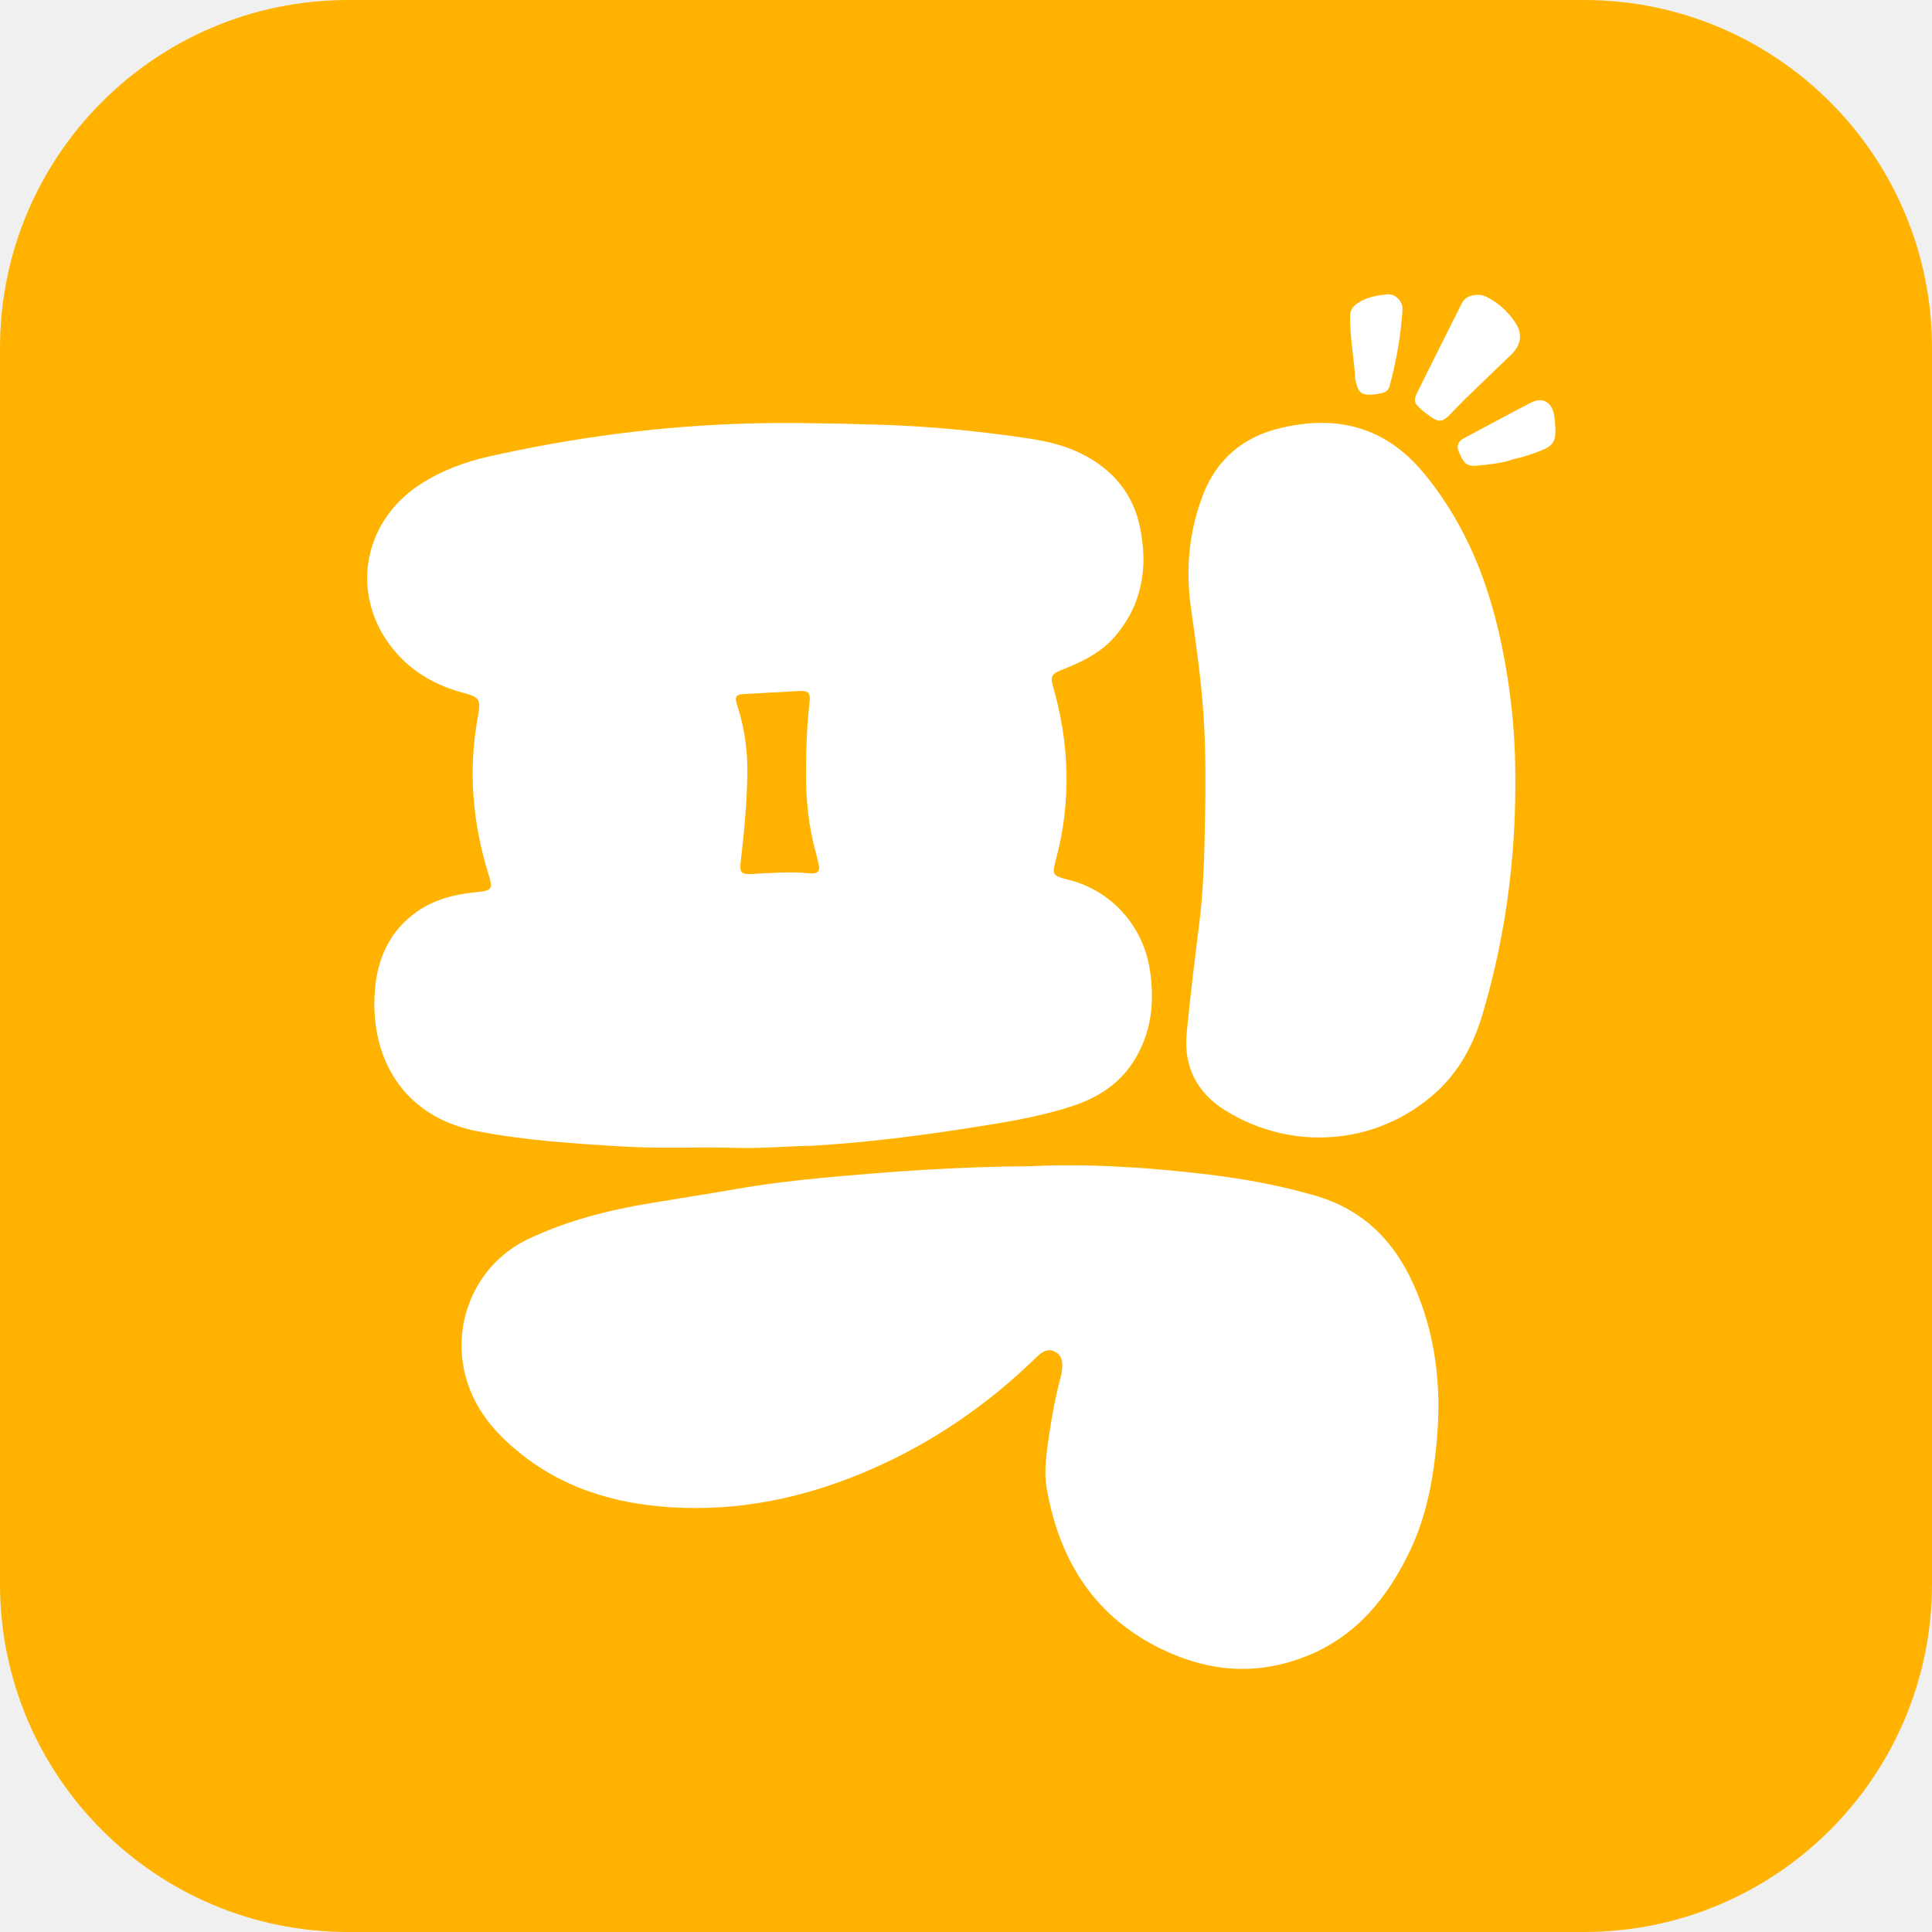
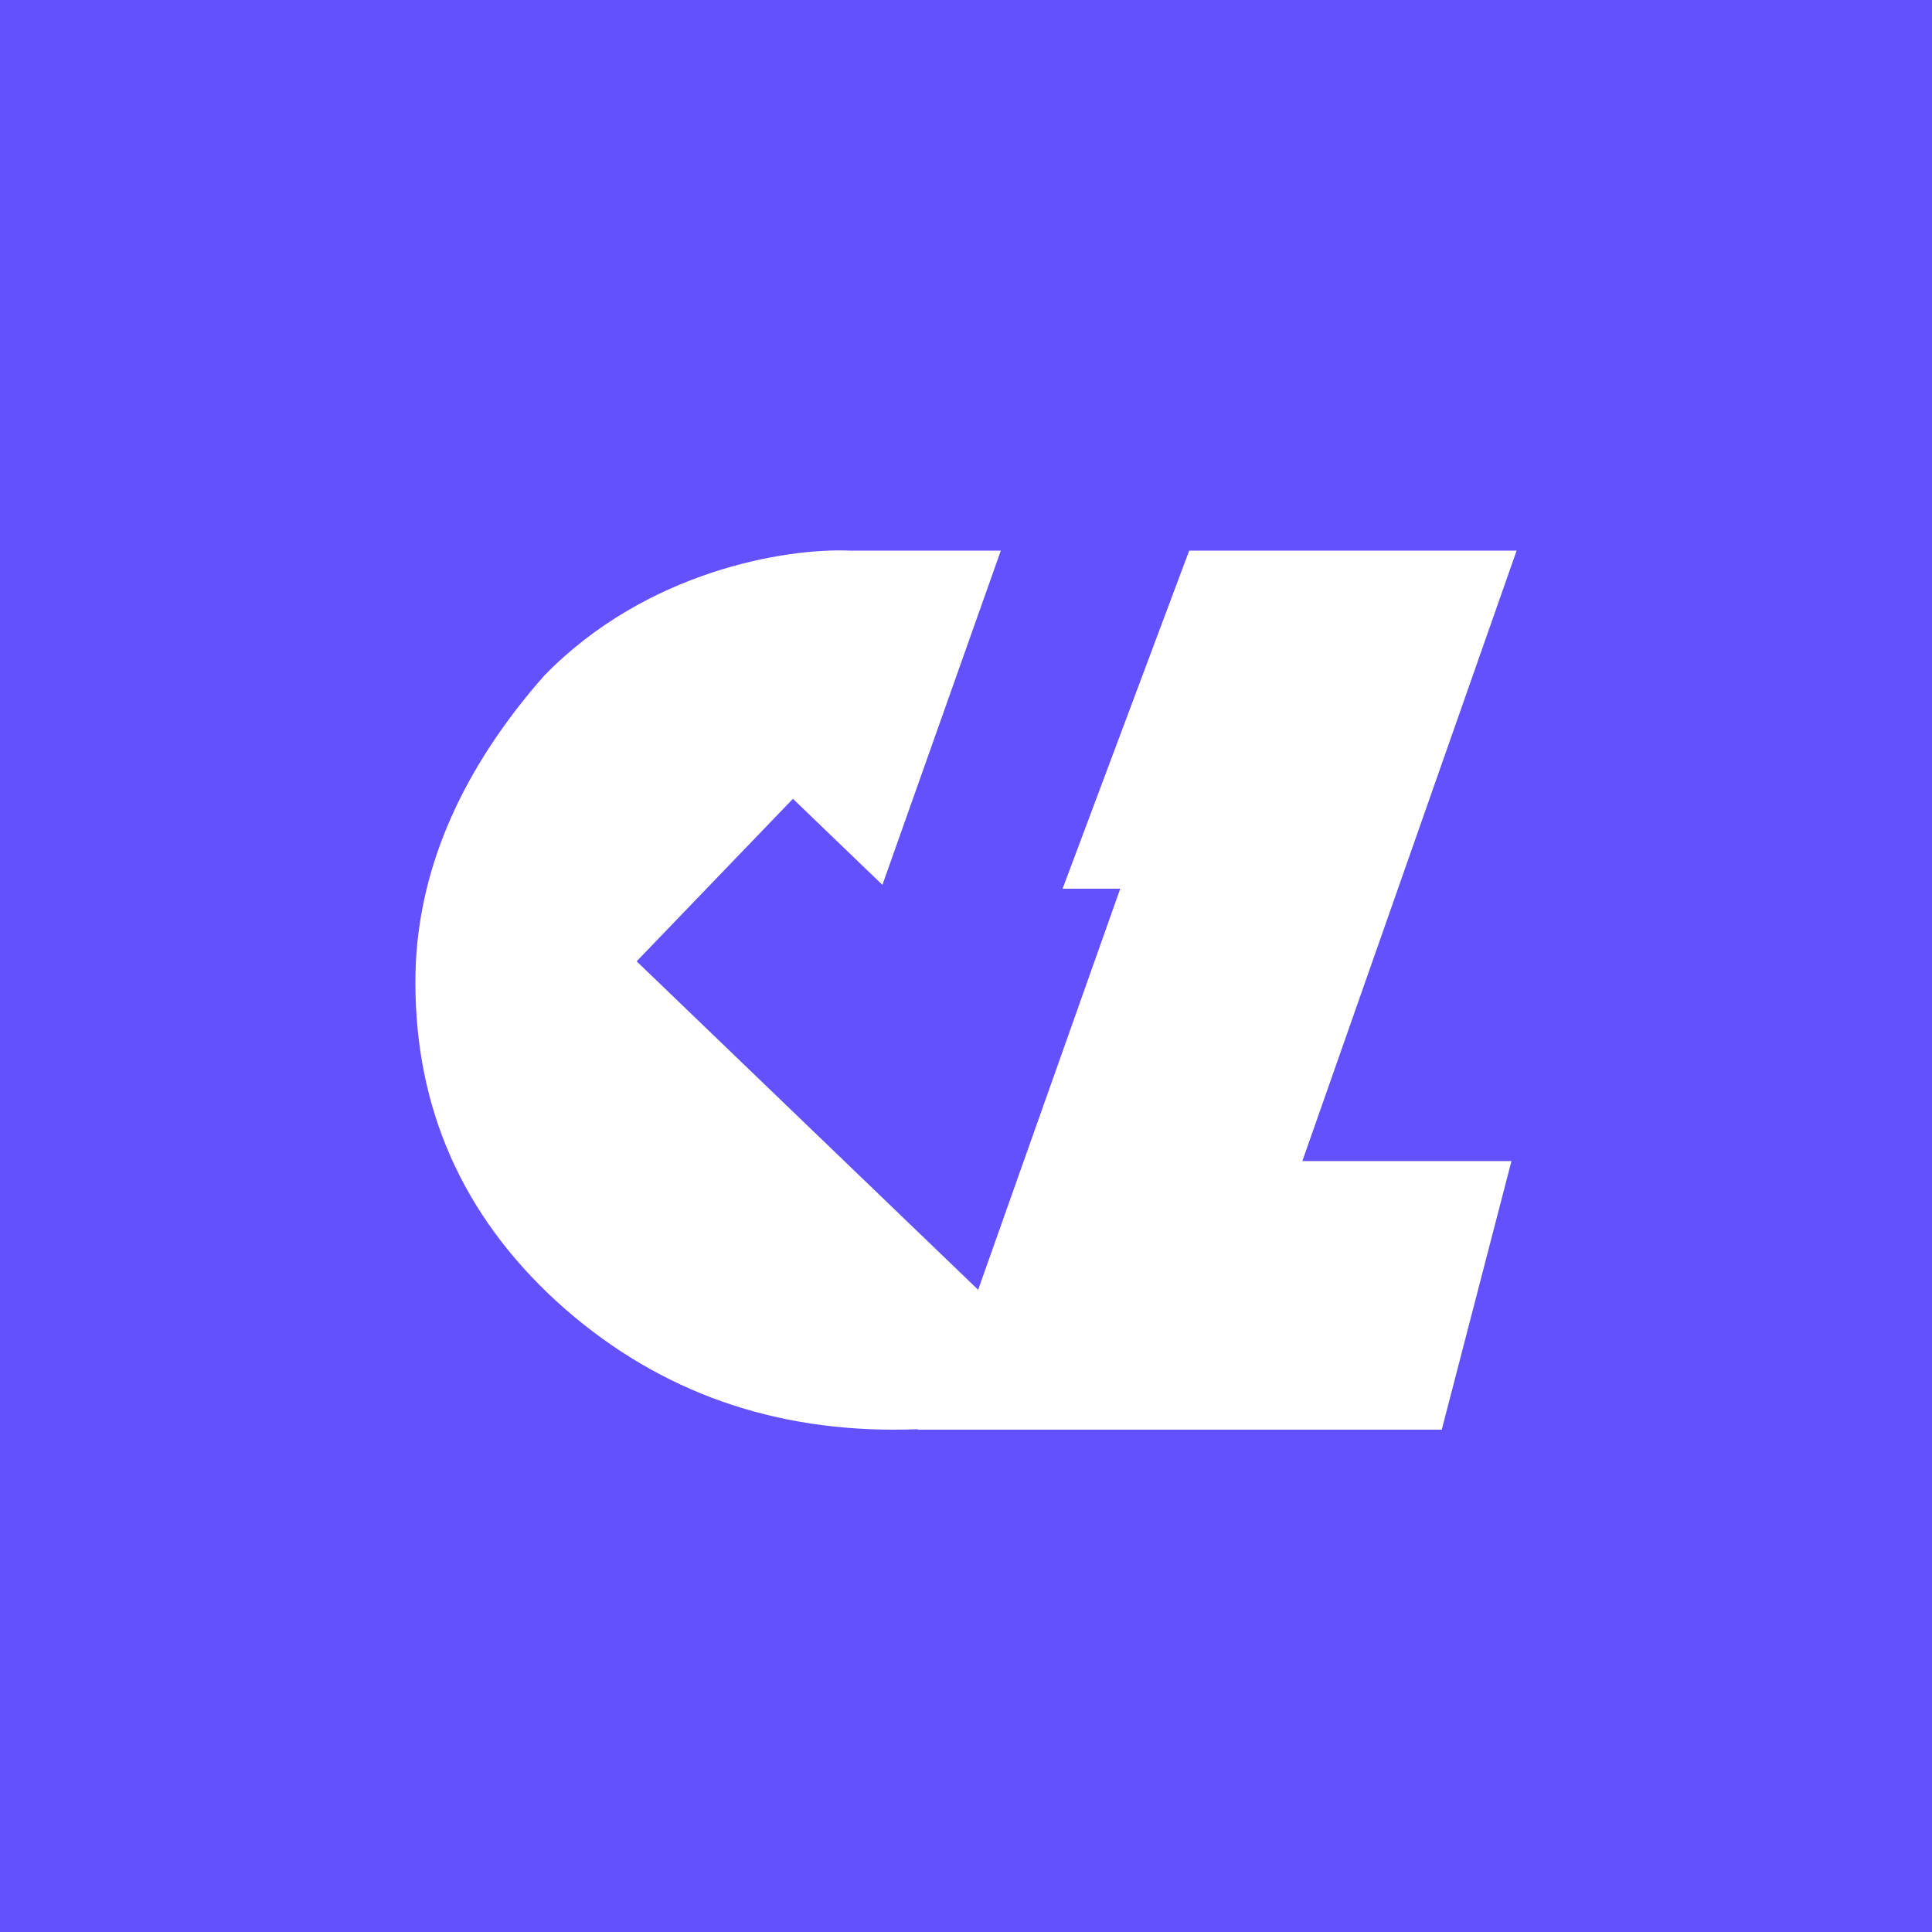
- <svg xmlns="http://www.w3.org/2000/svg" width="444" height="444" viewBox="0 0 444 444" fill="none">
-   <g clip-path="url(#clip0_478_3276)">
-     <rect width="444" height="444" fill="#FFB300" />
-     <g clip-path="url(#clip1_478_3276)">
-       <path d="M336.286 100.794C335.087 101.435 334.711 102.587 335.206 103.731C336.423 106.534 336.953 107.32 339.928 106.977C342.567 106.671 345.25 106.467 347.856 105.504C349.944 105.08 352.026 104.388 354.088 103.581C356.82 102.515 357.601 101.446 357.438 98.424C357.383 97.426 357.33 96.42 357.162 95.439C356.646 92.371 354.483 91.16 351.782 92.556C346.586 95.245 341.446 98.038 336.286 100.794Z" fill="white" />
-       <path d="M315.212 90.695C316.026 90.671 316.842 90.501 317.639 90.32C318.492 90.123 319.123 89.568 319.358 88.693C320.898 82.971 321.936 77.142 322.312 71.205C322.439 69.208 320.625 67.439 318.743 67.642C316.45 67.889 314.156 68.275 312.156 69.574C311.086 70.269 310.287 71.121 310.273 72.588C310.227 77.65 311.23 82.63 311.45 87.068C312.066 90.206 312.7 90.763 315.209 90.695L315.212 90.695Z" fill="white" />
-       <path d="M326.499 93.991C327.275 94.688 328.118 95.312 328.973 95.904C330.567 97.014 331.541 96.928 332.94 95.543C334.299 94.196 335.587 92.779 336.959 91.445C340.407 88.097 343.896 84.792 347.347 81.446C349.59 79.274 349.963 76.681 348.231 74.112C346.536 71.6 344.349 69.581 341.631 68.233C340.661 67.752 339.666 67.622 338.596 67.883C337.346 68.007 336.446 68.689 335.872 69.857C335.319 70.979 334.742 72.089 334.182 73.209C331.359 78.852 328.515 84.483 325.727 90.141C324.812 91.998 324.965 92.61 326.505 93.99L326.499 93.991Z" fill="white" />
-     </g>
-     <path d="M331.213 114.025C327.556 108.739 323.485 103.858 317.804 100.711C310.339 96.581 302.339 96.468 294.323 98.355C285.824 100.354 279.649 105.427 276.45 113.773C273.25 122.119 272.44 130.795 273.681 139.619C274.812 147.652 275.978 155.671 276.545 163.774C277.229 173.55 277.059 183.321 276.83 193.093C276.684 199.313 276.431 205.533 275.665 211.723C274.604 220.334 273.526 228.945 272.706 237.578C271.987 245.141 275.16 251.161 281.417 255.091C296.721 264.702 316.398 263.354 330.013 251.04C335.361 246.202 338.619 240.073 340.659 233.24C346.489 213.736 348.793 193.767 348.155 173.419C347.906 166.23 347.117 159.11 345.834 152.042C343.367 138.432 339.144 125.514 331.2 114.025L331.213 114.025Z" fill="white" />
-     <path d="M302.246 274.774C294.28 272.453 286.158 270.957 277.964 269.957C263.832 268.232 249.64 267.373 236.892 268.014C220.021 268.097 204.697 269.236 189.4 270.648C182.623 271.276 175.845 272.086 169.122 273.265C162.55 274.42 155.953 275.419 149.375 276.517C139.712 278.126 130.281 280.53 121.378 284.752C109.913 290.188 103.876 303.063 106.797 315.498C108.679 323.508 113.616 329.265 119.785 334.169C130.77 342.906 143.639 346.124 157.24 346.528C172.329 346.98 186.753 343.588 200.529 337.524C214.54 331.361 226.98 322.799 237.981 312.106C239.253 310.871 240.681 309.641 242.539 310.687C244.327 311.695 244.239 313.548 243.999 315.331C243.962 315.618 243.89 315.898 243.818 316.177C242.758 320.239 241.915 324.354 241.301 328.504C240.622 333.085 239.763 337.7 240.594 342.329C243.559 358.867 251.633 371.616 267.145 379.083C278.015 384.313 288.989 385.055 300.113 380.66C311.566 376.132 318.87 367.27 324.063 356.327C327.845 348.356 329.406 339.859 330.191 331.168C331.322 318.705 329.999 306.598 324.794 295.06C320.227 284.94 313.027 277.906 302.25 274.77L302.246 274.774Z" fill="white" />
-     <path d="M143.557 263.504C152.003 263.992 160.464 263.535 168.913 263.796C174.736 263.976 180.514 263.426 186.315 263.323C198.367 262.642 210.314 261.154 222.233 259.296C230.371 258.026 238.503 256.796 246.35 254.228C252.469 252.224 257.571 248.906 260.91 243.28C264.687 236.909 265.344 230.146 264.263 222.937C262.766 212.979 255.557 204.704 245.67 202.215C241.788 201.241 241.719 201.101 242.714 197.357C246.265 183.988 245.761 170.687 241.921 157.467C241.422 155.751 241.675 154.895 243.491 154.168C248.126 152.315 252.713 150.307 256.091 146.425C262.488 139.071 263.871 130.504 262.021 121.334C260.433 113.459 255.741 107.829 248.388 104.205C242.713 101.408 236.572 100.756 230.477 99.944C220.428 98.606 210.339 97.802 200.176 97.543C190.692 97.299 181.221 97.059 171.742 97.329C151.764 97.9 132.045 100.493 112.565 104.858C106.862 106.135 101.45 108.135 96.527 111.334C82.734 120.306 80.294 138.017 91.244 150.236C95.303 154.767 100.448 157.6 106.336 159.182C110.275 160.24 110.55 160.707 109.82 164.683C107.58 176.899 108.56 188.913 112.216 200.749C113.34 204.388 113.146 204.687 109.377 205.043C104.556 205.497 99.947 206.652 95.923 209.449C89.556 213.871 86.744 220.21 86.15 227.627C84.958 242.493 92.137 256.632 109.807 259.997C120.945 262.119 132.256 262.85 143.561 263.503L143.557 263.504ZM170.283 197.464C171.04 191.138 171.598 184.803 171.748 178.431C171.876 173.032 171.217 167.762 169.568 162.599C168.674 159.805 168.93 159.545 171.964 159.447C173.799 159.385 175.629 159.237 177.466 159.127C177.467 159.14 177.468 159.153 177.469 159.166C179.448 159.048 181.43 158.921 183.41 158.811C185.815 158.676 186.306 159.139 186.031 161.538C185.449 166.646 185.269 171.766 185.229 176.911C185.177 183.465 185.766 189.91 187.569 196.231C187.768 196.924 187.877 197.645 188.076 198.343C188.594 200.154 188.031 200.898 186.032 200.699C181.853 200.283 177.665 200.581 173.483 200.822C170.17 201.015 169.884 200.784 170.279 197.464L170.283 197.464Z" fill="white" />
-   </g>
-   <defs>
-     <clipPath id="clip0_478_3276">
-       <rect width="444" height="444" rx="80" fill="white" />
-     </clipPath>
-     <clipPath id="clip1_478_3276">
-       <rect width="43.031" height="43.336" fill="white" transform="matrix(0.979079 -0.203479 0.204995 0.978763 307.825 69.7559)" />
-     </clipPath>
-   </defs>
+ <svg xmlns="http://www.w3.org/2000/svg" width="200" height="200" viewBox="0 0 200 200" fill="none">
+   <rect width="200" height="200" fill="#6351FE" />
+   <path d="M56.368 69.911C66.89 59.126 81.282 56.714 88 57H103.605L91.347 91.602L82.085 82.692L65.905 99.515L101.257 133.519L115.966 92H110L123.106 57H157L134.819 120.194H156.466L149.25 148H95L95.017 147.951C94.204 147.983 93.384 148 92.555 148C78.991 148 67.348 143.574 57.606 134.711C47.866 125.764 43 114.757 43 101.685C43 91.337 46.91 81.373 54.74 71.815C55.275 71.161 55.818 70.527 56.368 69.911Z" fill="white" />
</svg>
